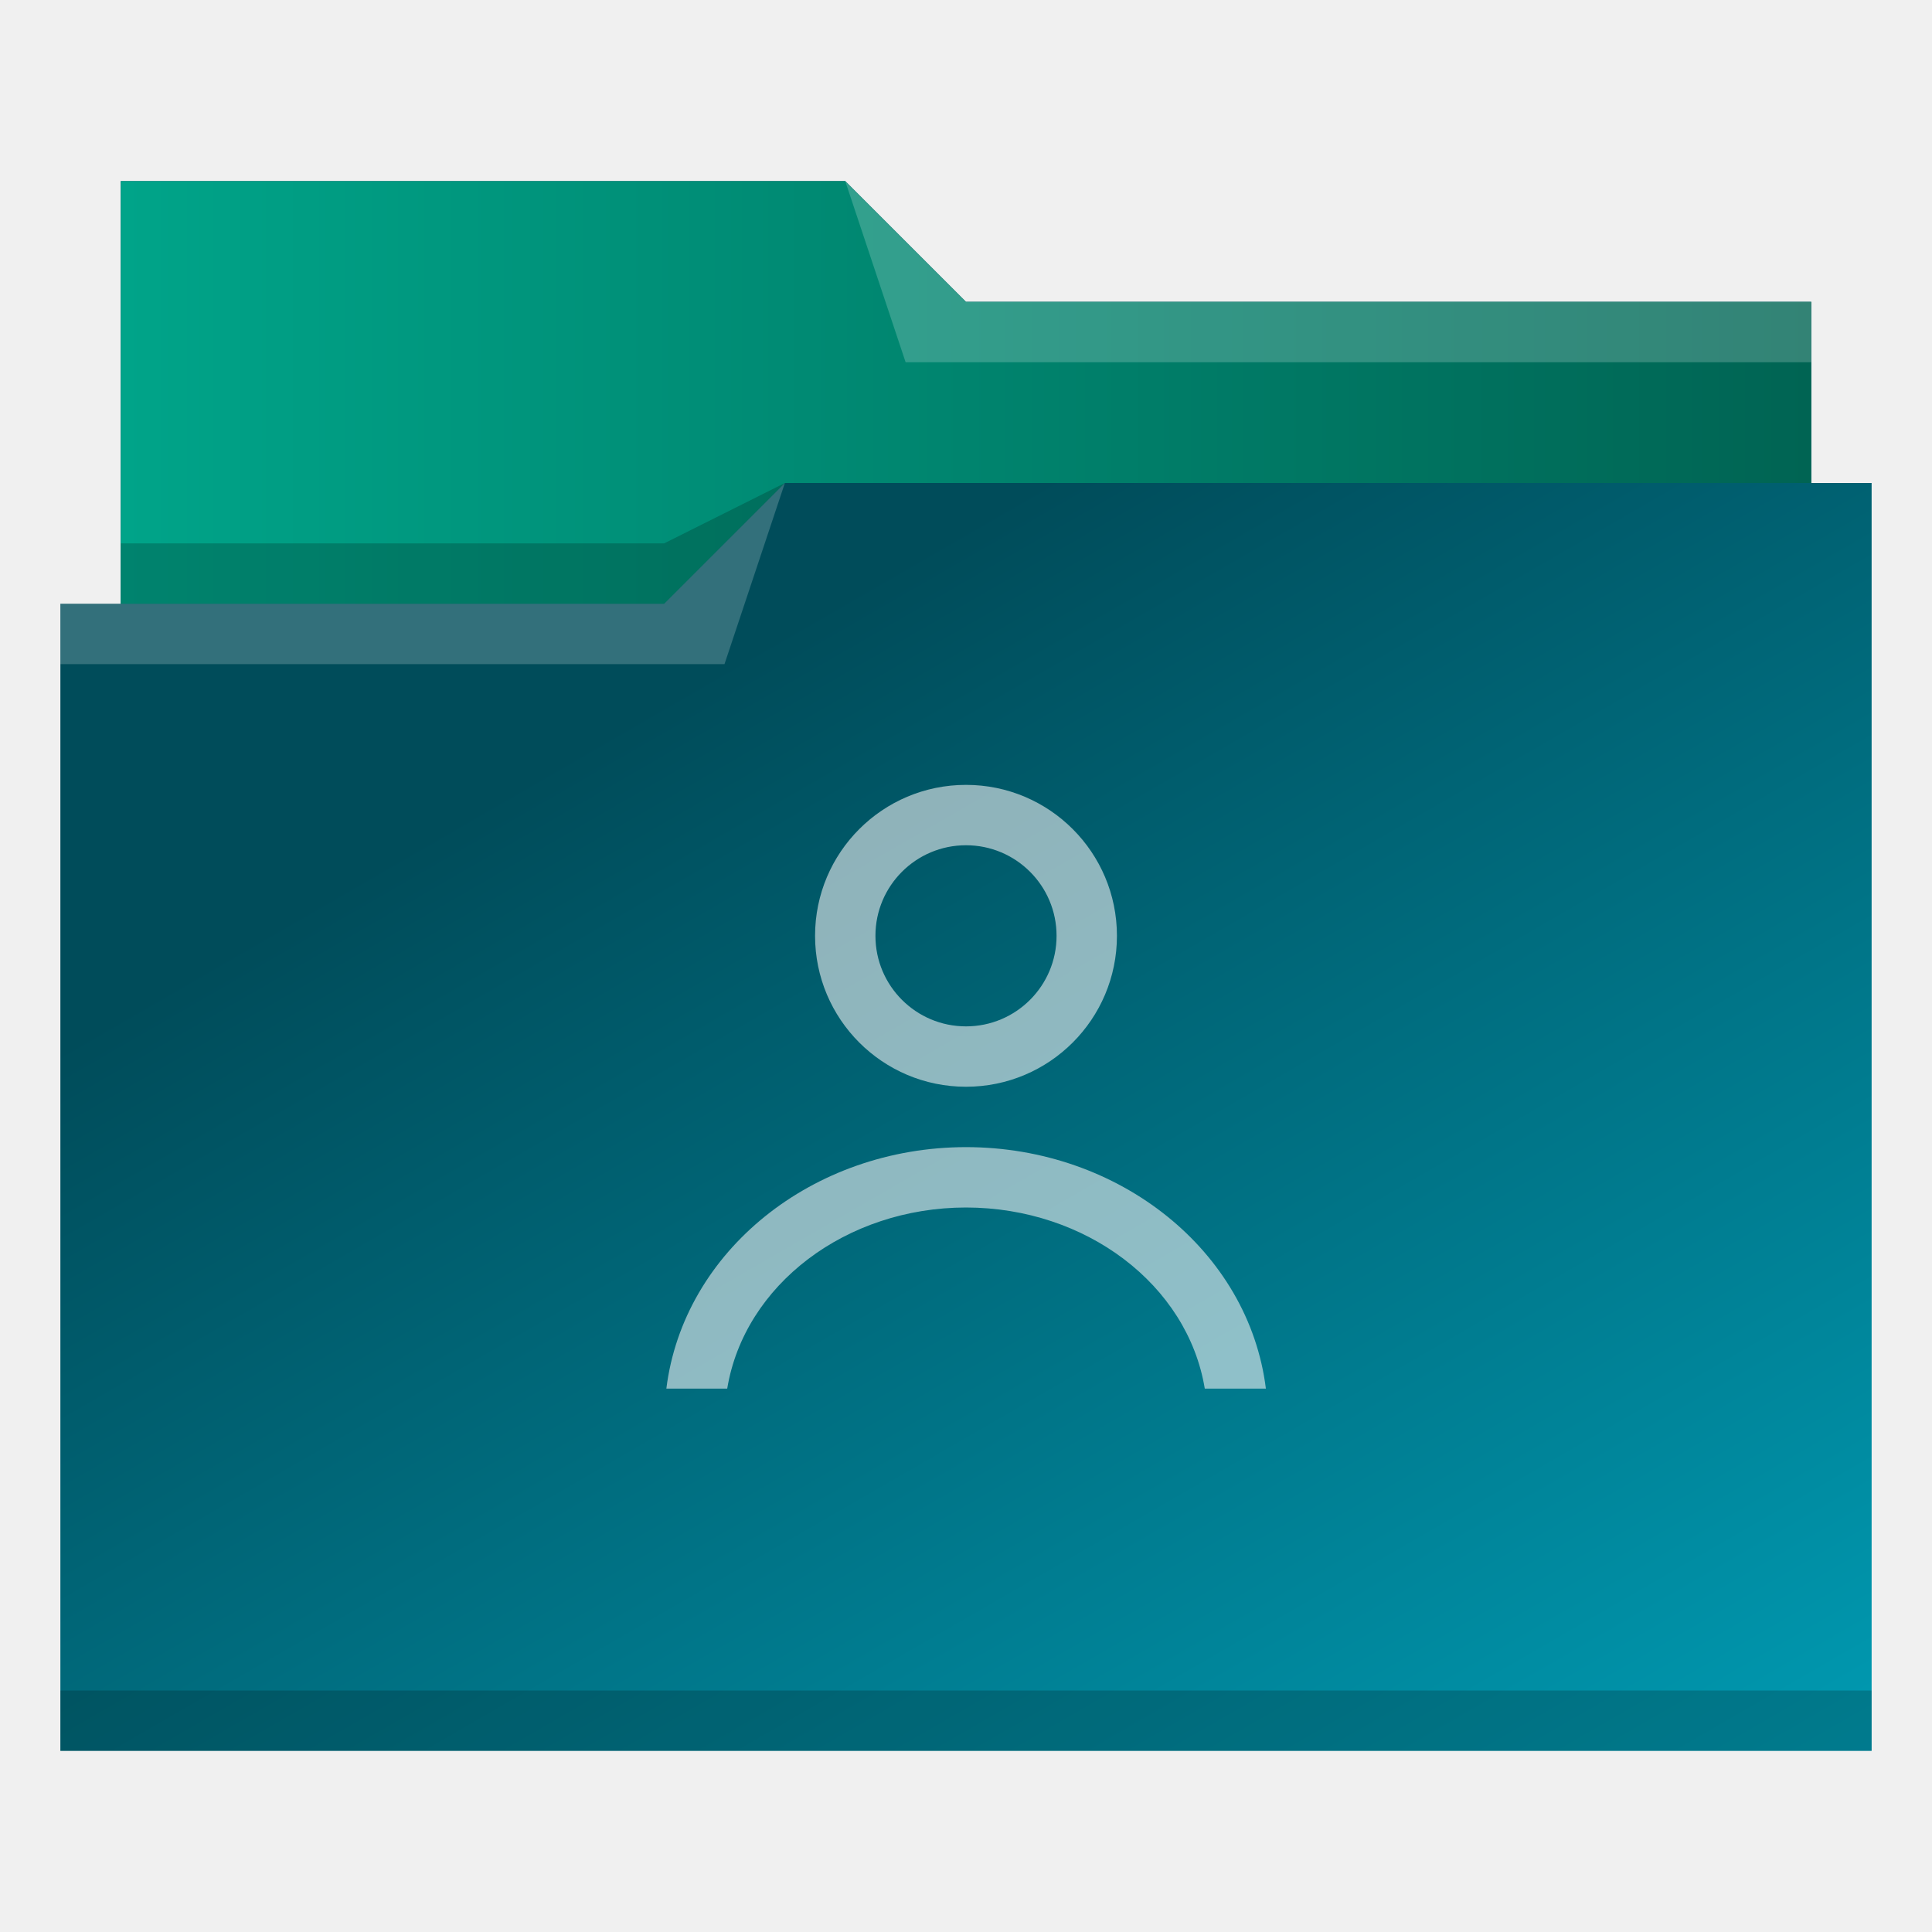
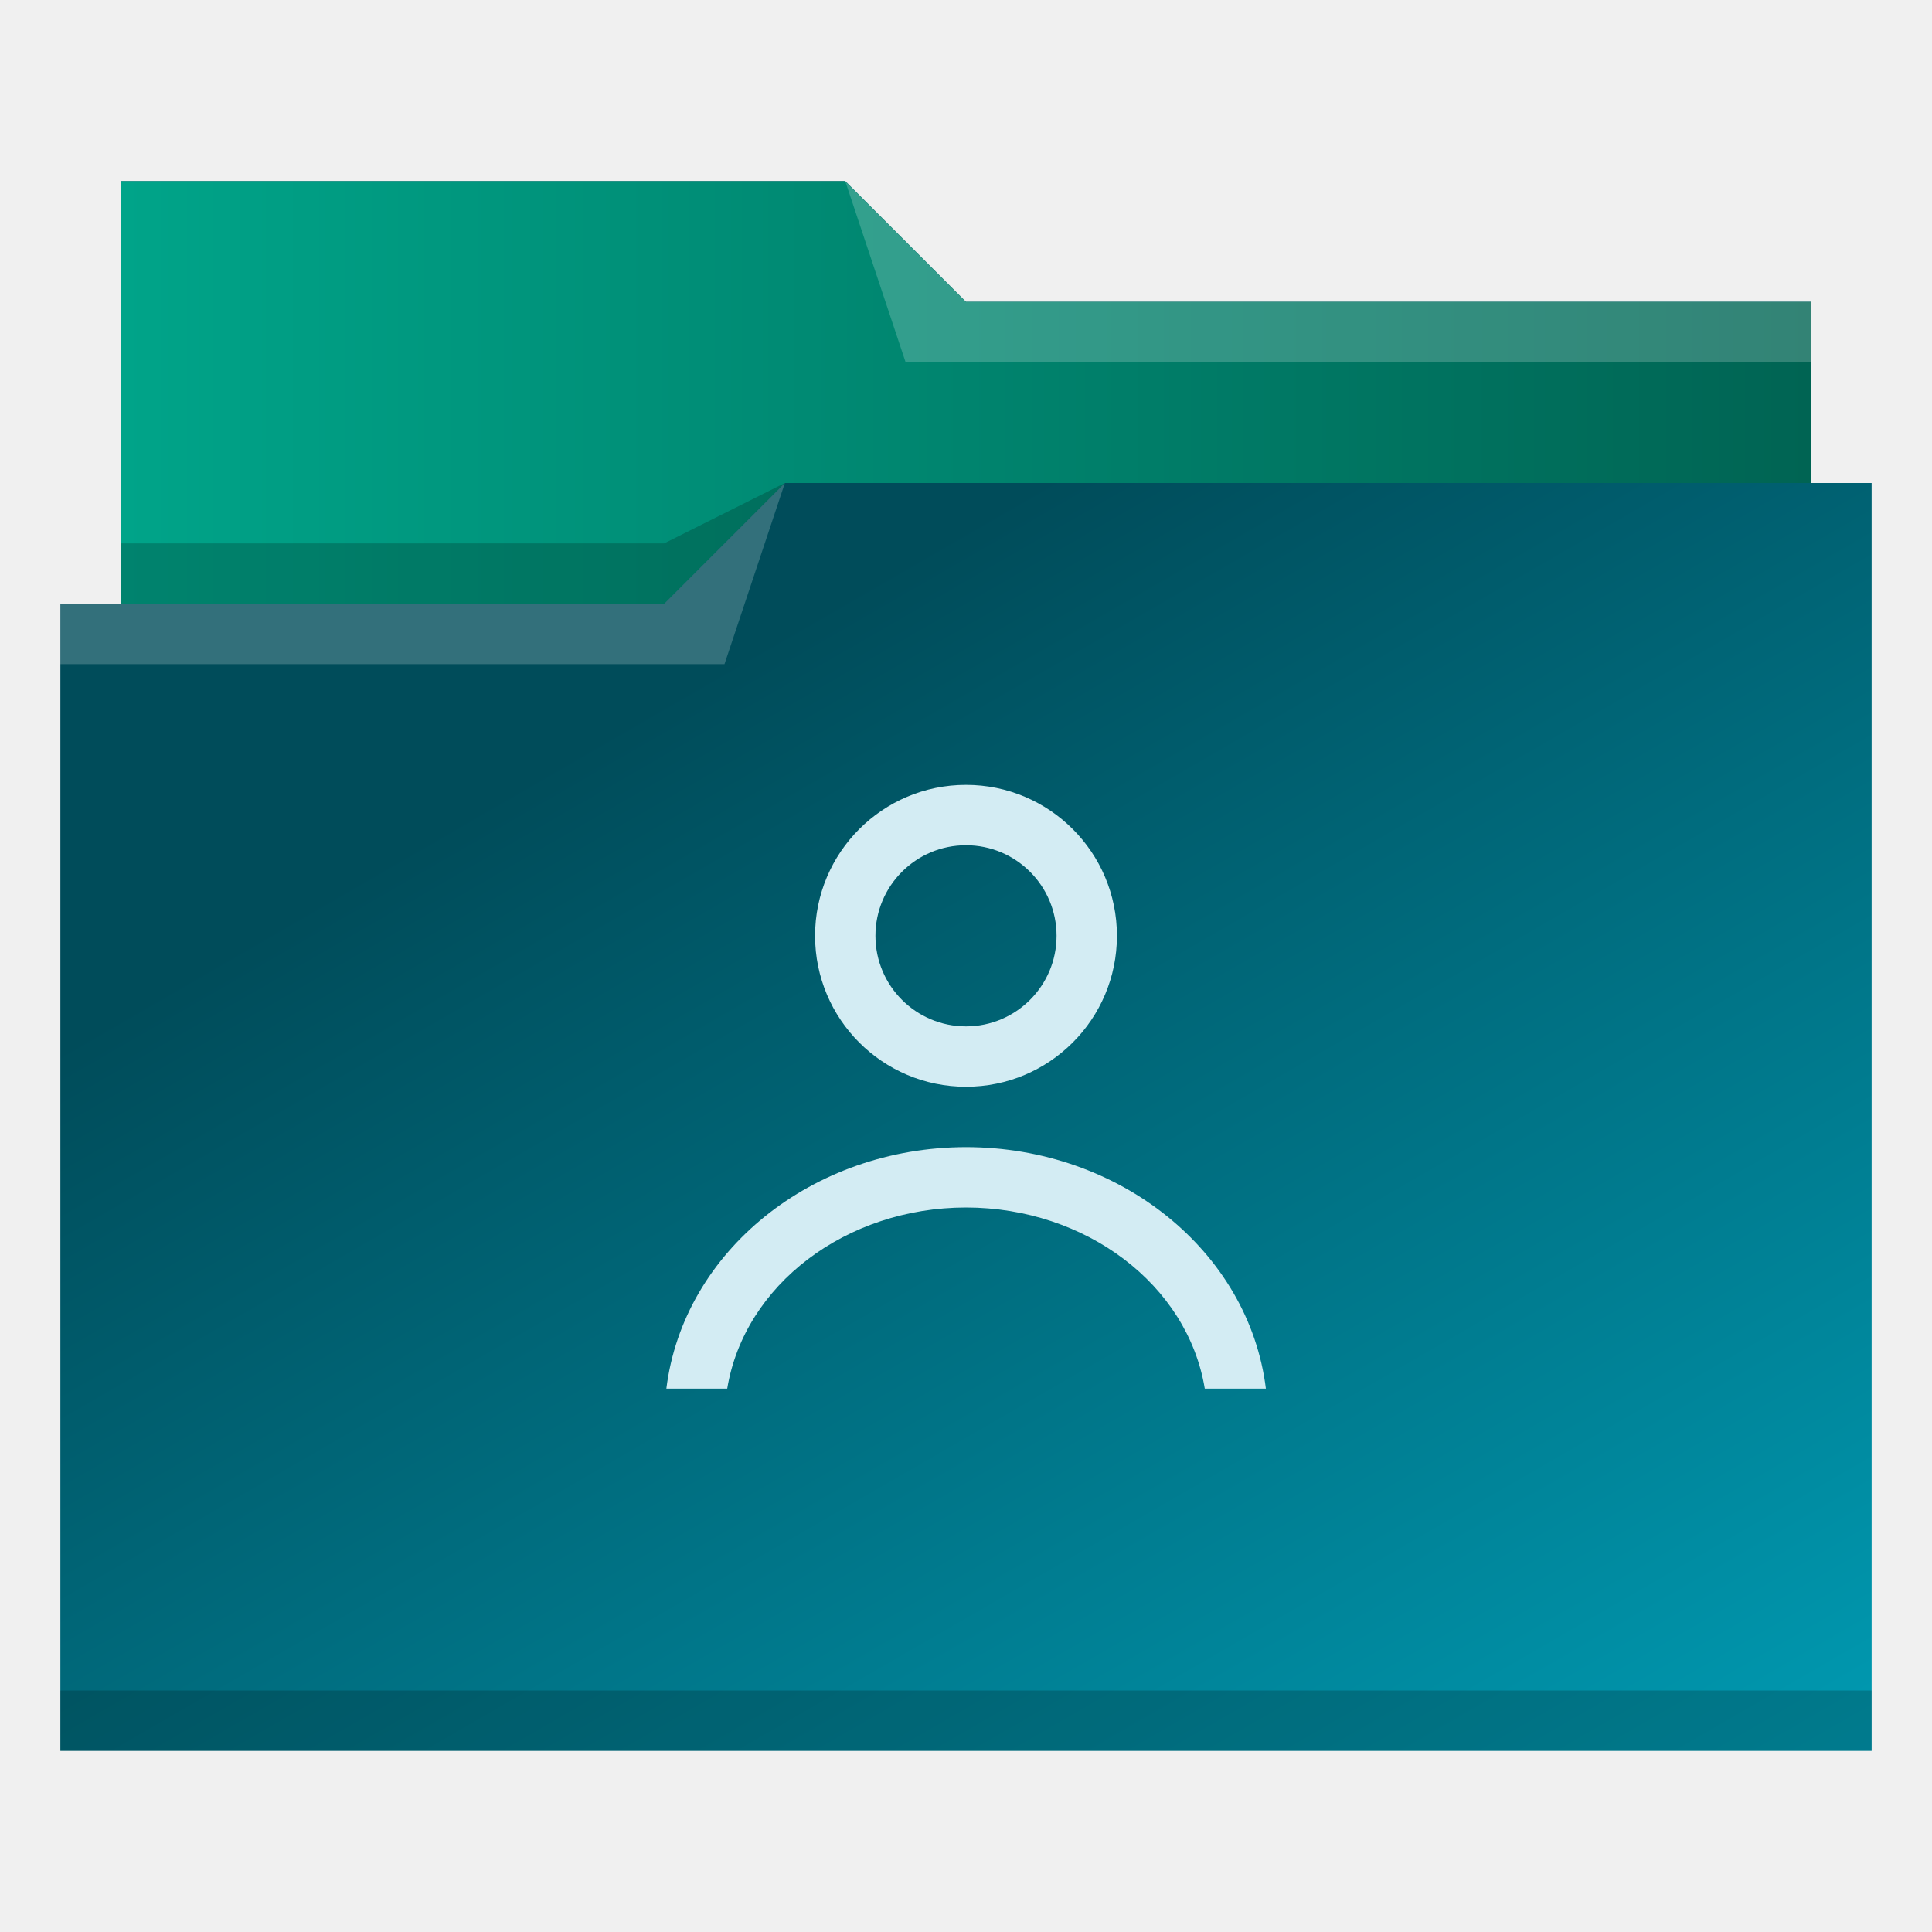
<svg xmlns="http://www.w3.org/2000/svg" xmlns:xlink="http://www.w3.org/1999/xlink" viewBox="0 0 32 32" version="1.1" id="svg14">
  <defs id="defs3051">
    <linearGradient id="linearGradient840">
      <stop style="stop-color:#004c5a;stop-opacity:1" offset="0" id="stop836" />
      <stop style="stop-color:#00a5be;stop-opacity:1" offset="1" id="stop838" />
    </linearGradient>
    <linearGradient id="linearGradient832">
      <stop style="stop-color:#00a489;stop-opacity:1" offset="0" id="stop828" />
      <stop style="stop-color:#006453;stop-opacity:1" offset="1" id="stop830" />
    </linearGradient>
    <style type="text/css" id="current-color-scheme">
      .ColorScheme-Text {
        color:#31363b;
      }
      .ColorScheme-Background {
        color:#eff0f1;
      }
      .ColorScheme-Highlight {
        color:#3daee9;
      }
      .ColorScheme-ViewText {
        color:#31363b;
      }
      .ColorScheme-ViewBackground {
        color:#fcfcfc;
      }
      .ColorScheme-ViewHover {
        color:#93cee9;
      }
      .ColorScheme-ViewFocus{
        color:#3daee9;
      }
      .ColorScheme-ButtonText {
        color:#31363b;
      }
      .ColorScheme-ButtonBackground {
        color:#eff0f1;
      }
      .ColorScheme-ButtonHover {
        color:#93cee9;
      }
      .ColorScheme-ButtonFocus{
        color:#3daee9;
      }
      </style>
    <linearGradient xlink:href="#linearGradient832" id="linearGradient834" x1="2" y1="6.5" x2="30" y2="6.5" gradientUnits="userSpaceOnUse" />
    <linearGradient xlink:href="#linearGradient840" id="linearGradient842" x1="12" y1="11" x2="26.39" y2="35.932" gradientUnits="userSpaceOnUse" />
  </defs>
  <path style="fill:url(#linearGradient842);fill-opacity:1;stroke:none" d="M 2 3 L 2 10 L 1 10 L 1 29 L 12 29 L 13 29 L 31 29 L 31 8 L 30 8 L 30 5 L 16 5 L 14 3 L 2 3 z " class="ColorScheme-Highlight" id="path4" />
  <path style="fill-opacity:1;fill-rule:evenodd;fill:url(#linearGradient834)" d="m 2,3 0,7 9,0 L 13,8 30,8 30,5 16,5 14,3 2,3 Z" id="path6" />
  <path style="fill:#ffffff;fill-opacity:0.2;fill-rule:evenodd" d="M 14 3 L 15 6 L 30 6 L 30 5 L 16 5 L 14 3 z M 13 8 L 11 10 L 1 10 L 1 11 L 12 11 L 13 8 z " id="path8" />
  <path style="fill-opacity:0.2;fill-rule:evenodd" d="M 13 8 L 11 9 L 2 9 L 2 10 L 11 10 L 13 8 z M 1 28 L 1 29 L 31 29 L 31 28 L 1 28 z " class="ColorScheme-Text" id="path10" />
-   <path style="fill:currentColor;fill-opacity:0.6;stroke:none" d="M 16 13 A 2.5 2.5 0 0 0 13.5 15.5 A 2.5 2.5 0 0 0 16 18 A 2.5 2.5 0 0 0 18.5 15.5 A 2.5 2.5 0 0 0 16 13 z M 16 14 A 1.5 1.5 0 0 1 17.5 15.5 A 1.5 1.5 0 0 1 16 17 A 1.5 1.5 0 0 1 14.5 15.5 A 1.5 1.5 0 0 1 16 14 z M 16 19 A 5 4.5 0 0 0 11.037 23 L 12.045 23 A 4 3.5 0 0 1 16 20 A 4 3.5 0 0 1 19.955 23 L 20.967 23 A 5 4.5 0 0 0 16 19 z " class="ColorScheme-Background" id="path12" />
+   <path style="fill:#d3ecf3;fill-opacity:1;stroke:none" d="M 16 13 A 2.5 2.5 0 0 0 13.5 15.5 A 2.5 2.5 0 0 0 16 18 A 2.5 2.5 0 0 0 18.5 15.5 A 2.5 2.5 0 0 0 16 13 z M 16 14 A 1.5 1.5 0 0 1 17.5 15.5 A 1.5 1.5 0 0 1 16 17 A 1.5 1.5 0 0 1 14.5 15.5 A 1.5 1.5 0 0 1 16 14 z M 16 19 A 5 4.5 0 0 0 11.037 23 L 12.045 23 A 4 3.5 0 0 1 16 20 A 4 3.5 0 0 1 19.955 23 L 20.967 23 A 5 4.5 0 0 0 16 19 z " class="ColorScheme-Background" id="path12" />
</svg>
